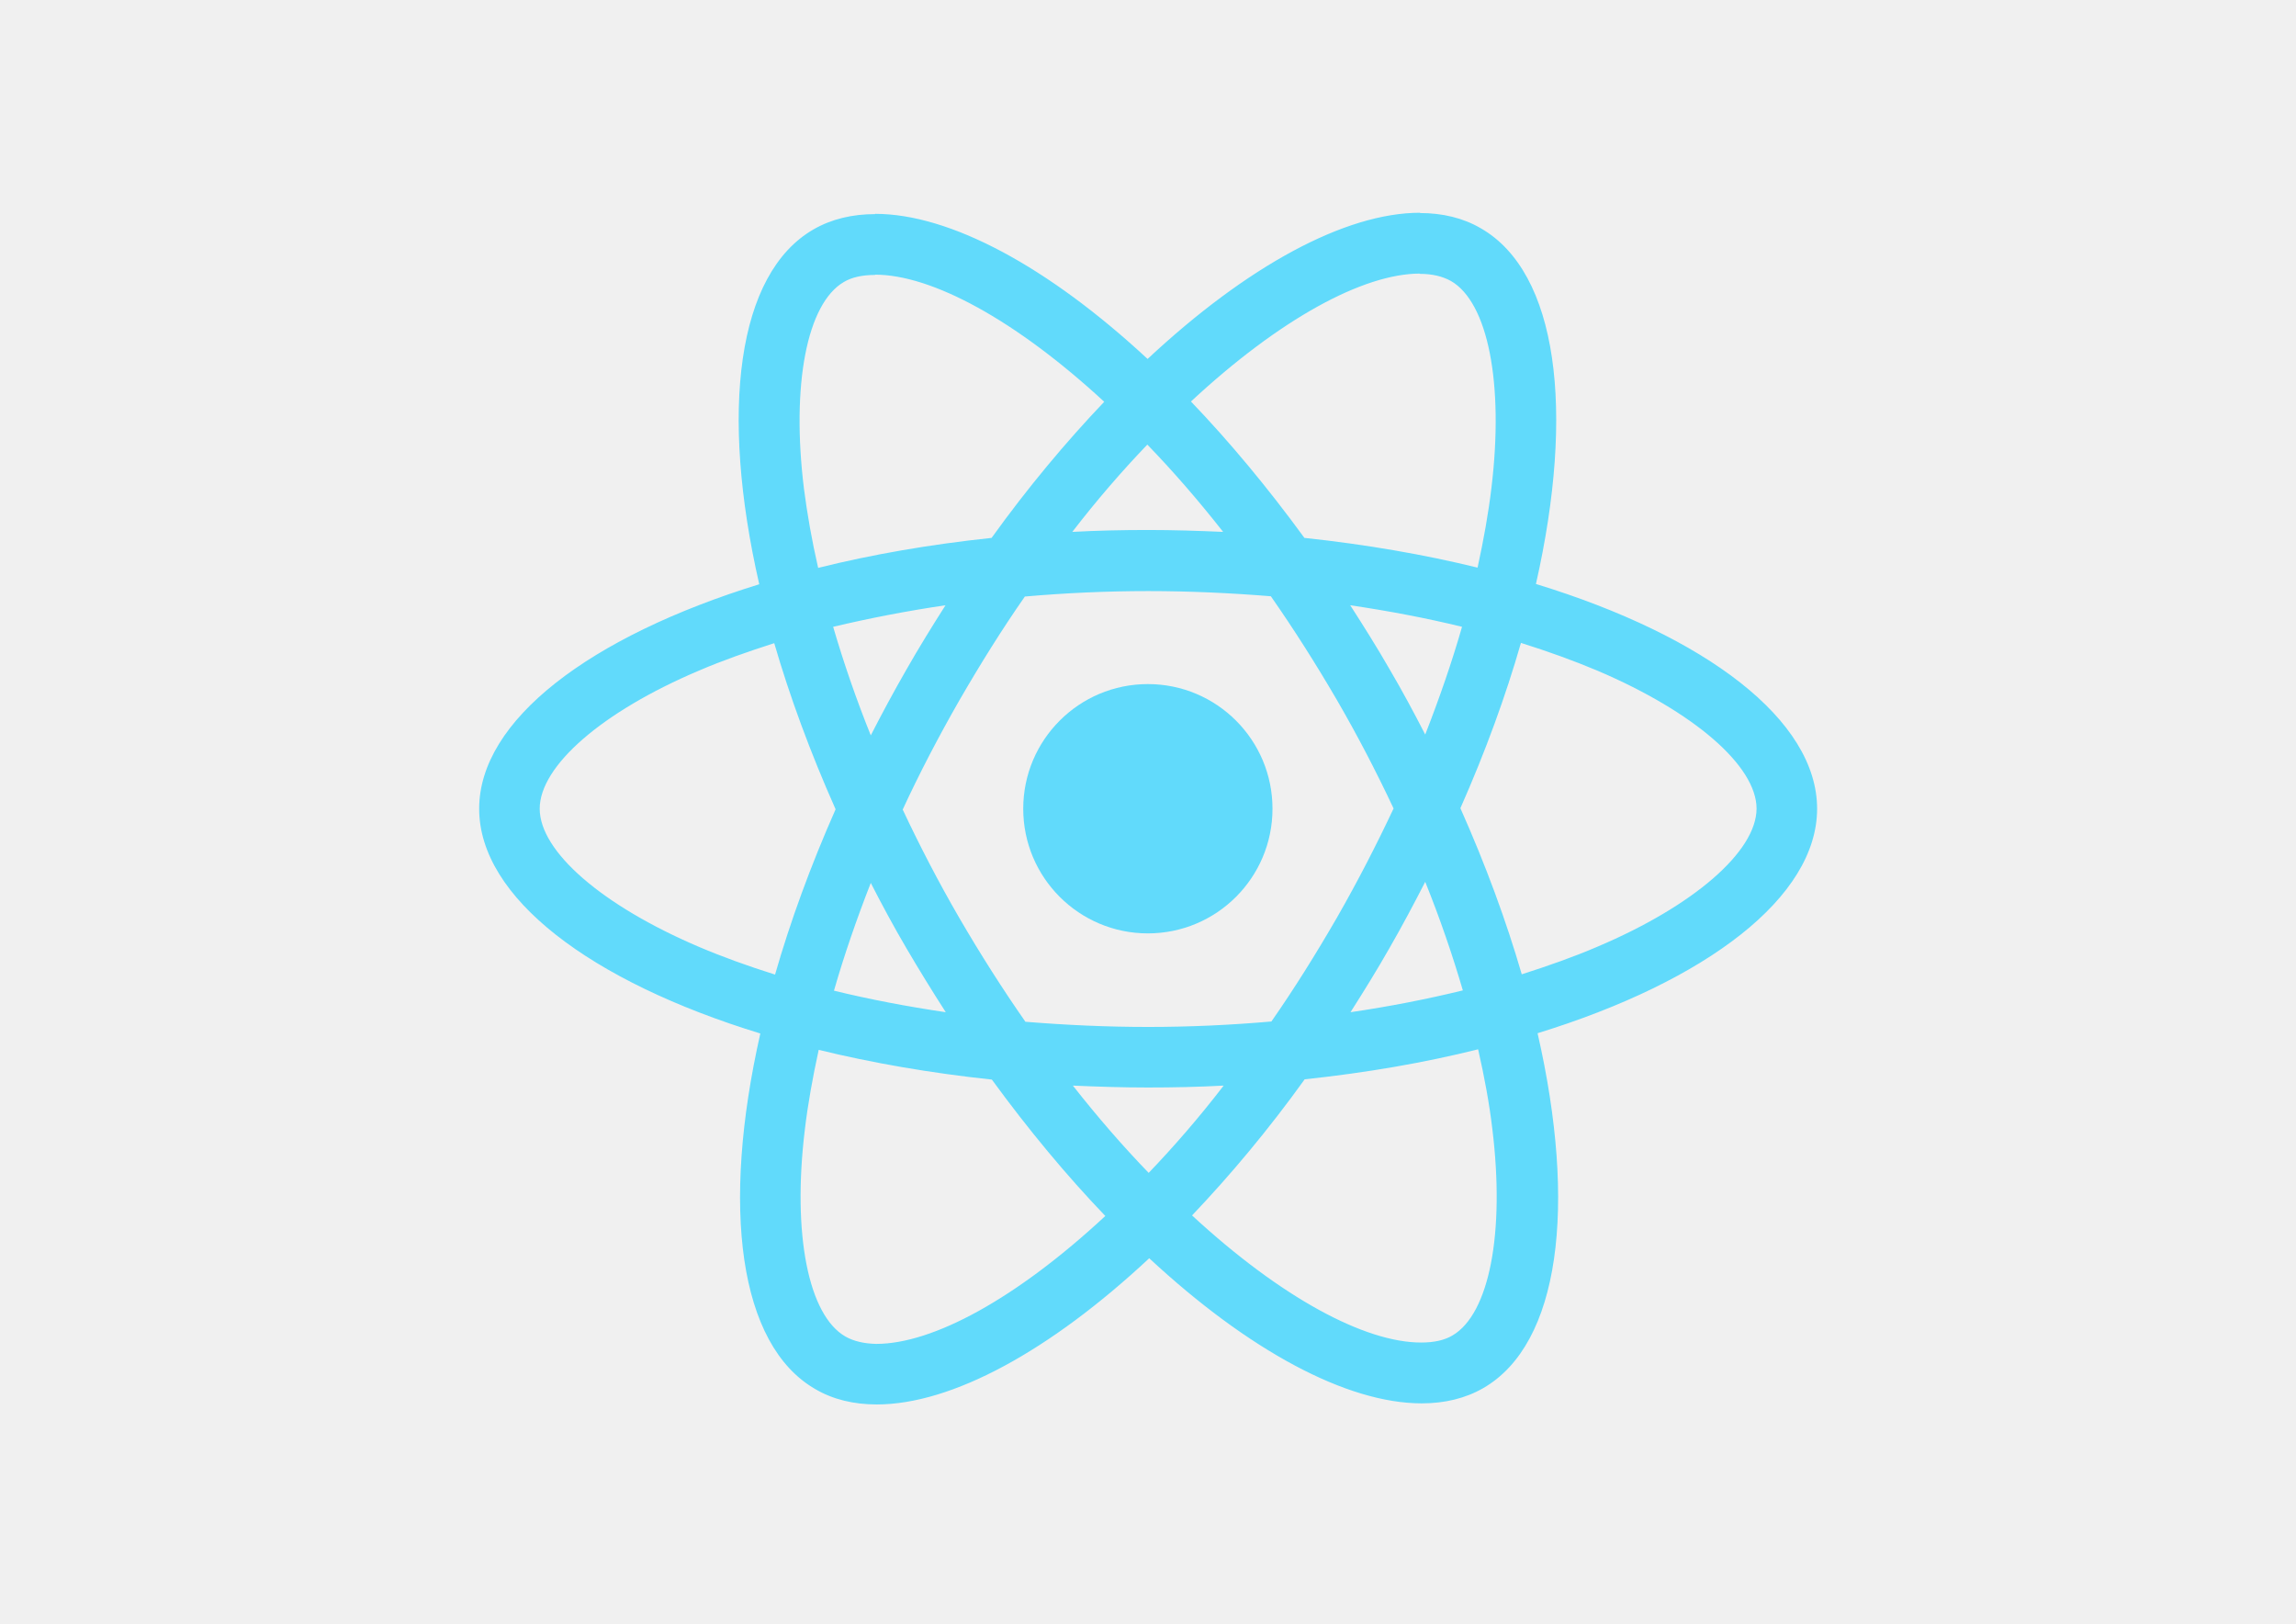
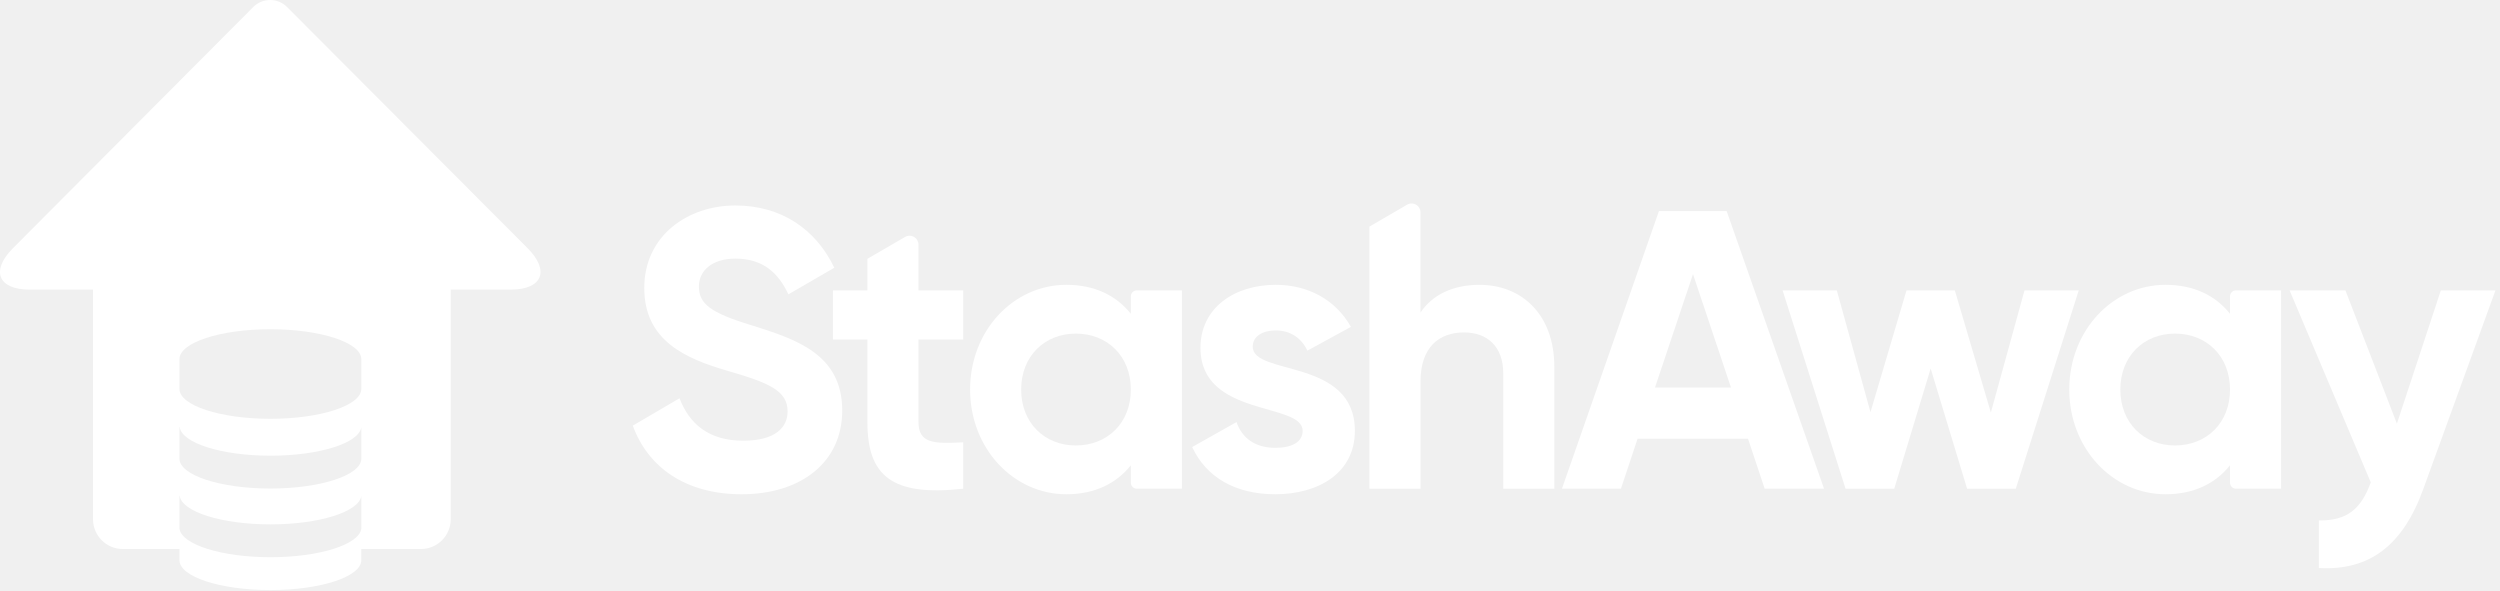
- <svg xmlns="http://www.w3.org/2000/svg" viewBox="0 0 841.9 595.3">
-   <g fill="#61DAFB">
-     <path d="M666.3 296.5c0-32.5-40.7-63.3-103.1-82.4 14.4-63.6 8-114.2-20.2-130.4-6.5-3.8-14.1-5.6-22.4-5.6v22.3c4.6 0 8.3.9 11.4 2.6 13.6 7.8 19.5 37.5 14.9 75.7-1.1 9.4-2.9 19.3-5.1 29.4-19.6-4.8-41-8.5-63.5-10.9-13.5-18.5-27.5-35.3-41.6-50 32.6-30.3 63.2-46.9 84-46.9V78c-27.5 0-63.5 19.6-99.9 53.6-36.4-33.8-72.4-53.2-99.9-53.2v22.3c20.7 0 51.4 16.5 84 46.6-14 14.7-28 31.4-41.3 49.9-22.6 2.4-44 6.1-63.6 11-2.3-10-4-19.7-5.2-29-4.7-38.2 1.1-67.9 14.6-75.8 3-1.8 6.9-2.6 11.5-2.6V78.5c-8.4 0-16 1.8-22.6 5.6-28.1 16.2-34.4 66.7-19.9 130.1-62.2 19.2-102.7 49.9-102.7 82.3 0 32.5 40.7 63.3 103.1 82.4-14.4 63.6-8 114.2 20.2 130.4 6.5 3.8 14.1 5.6 22.5 5.6 27.5 0 63.5-19.6 99.9-53.6 36.4 33.8 72.4 53.2 99.9 53.2 8.4 0 16-1.8 22.6-5.6 28.1-16.2 34.4-66.7 19.9-130.1 62-19.1 102.5-49.9 102.5-82.3zm-130.2-66.7c-3.7 12.9-8.3 26.2-13.5 39.5-4.1-8-8.4-16-13.1-24-4.6-8-9.5-15.8-14.4-23.4 14.2 2.1 27.9 4.7 41 7.9zm-45.8 106.5c-7.8 13.5-15.8 26.3-24.1 38.2-14.9 1.3-30 2-45.2 2-15.1 0-30.2-.7-45-1.9-8.3-11.9-16.4-24.6-24.2-38-7.6-13.1-14.5-26.4-20.8-39.8 6.2-13.4 13.2-26.8 20.7-39.9 7.8-13.5 15.8-26.3 24.1-38.2 14.9-1.3 30-2 45.2-2 15.1 0 30.2.7 45 1.9 8.3 11.9 16.4 24.6 24.2 38 7.6 13.1 14.5 26.4 20.8 39.8-6.3 13.4-13.2 26.8-20.7 39.9zm32.3-13c5.4 13.4 10 26.8 13.8 39.8-13.1 3.2-26.9 5.9-41.2 8 4.9-7.7 9.8-15.6 14.4-23.7 4.6-8 8.9-16.1 13-24.1zM421.2 430c-9.3-9.6-18.6-20.3-27.8-32 9 .4 18.2.7 27.5.7 9.4 0 18.7-.2 27.8-.7-9 11.7-18.3 22.4-27.5 32zm-74.4-58.9c-14.2-2.1-27.9-4.7-41-7.9 3.7-12.9 8.3-26.2 13.5-39.5 4.1 8 8.4 16 13.1 24 4.7 8 9.5 15.8 14.4 23.4zM420.7 163c9.3 9.6 18.6 20.3 27.8 32-9-.4-18.2-.7-27.5-.7-9.4 0-18.7.2-27.8.7 9-11.7 18.3-22.4 27.5-32zm-74 58.9c-4.9 7.7-9.8 15.6-14.4 23.7-4.6 8-8.9 16-13 24-5.4-13.4-10-26.8-13.8-39.8 13.1-3.1 26.9-5.8 41.2-7.9zm-90.5 125.2c-35.4-15.1-58.3-34.9-58.3-50.6 0-15.7 22.9-35.6 58.3-50.6 8.6-3.7 18-7 27.7-10.1 5.7 19.6 13.2 40 22.5 60.9-9.2 20.8-16.6 41.1-22.2 60.6-9.9-3.1-19.3-6.5-28-10.2zM310 490c-13.6-7.8-19.5-37.5-14.9-75.7 1.1-9.4 2.9-19.3 5.1-29.4 19.6 4.8 41 8.5 63.5 10.9 13.5 18.5 27.5 35.3 41.6 50-32.6 30.3-63.2 46.9-84 46.9-4.5-.1-8.3-1-11.3-2.7zm237.2-76.2c4.7 38.2-1.1 67.9-14.6 75.8-3 1.8-6.9 2.6-11.5 2.6-20.7 0-51.4-16.5-84-46.6 14-14.7 28-31.4 41.3-49.9 22.6-2.4 44-6.1 63.6-11 2.3 10.1 4.1 19.8 5.2 29.1zm38.5-66.7c-8.6 3.7-18 7-27.7 10.1-5.7-19.6-13.2-40-22.5-60.9 9.2-20.8 16.6-41.1 22.2-60.6 9.9 3.1 19.3 6.5 28.1 10.2 35.4 15.1 58.3 34.9 58.3 50.6-.1 15.7-23 35.6-58.4 50.6zM320.8 78.4z" />
-     <circle cx="420.9" cy="296.5" r="45.7" />
-     <path d="M520.5 78.1z" />
-   </g>
+ <svg xmlns="http://www.w3.org/2000/svg" xmlns:xlink="http://www.w3.org/1999/xlink" width="161" height="38" viewBox="0 0 161 38">
+   <use xlink:href="#sa_logo_with_name_path0_fill" fill="#fff" />
+   <use xlink:href="#sa_logo_with_name_path1_fill" transform="translate(40.752 13.233)" fill="#fff" />
+   <use xlink:href="#sa_logo_with_name_path2_fill" transform="translate(53.643 15.181)" fill="#fff" />
+   <use xlink:href="#sa_logo_with_name_path3_fill" transform="translate(62.474 18.342)" fill="#fff" />
+   <use xlink:href="#sa_logo_with_name_path4_fill" transform="translate(76.775 18.342)" fill="#fff" />
+   <use xlink:href="#sa_logo_with_name_path5_fill" transform="translate(88.191 13.103)" fill="#fff" />
+   <use xlink:href="#sa_logo_with_name_path6_fill" transform="translate(100.589 13.591)" fill="#fff" />
+   <use xlink:href="#sa_logo_with_name_path7_fill" transform="translate(114.799 18.7)" fill="#fff" />
+   <use xlink:href="#sa_logo_with_name_path8_fill" transform="translate(133.261 18.342)" fill="#fff" />
+   <use xlink:href="#sa_logo_with_name_path9_fill" transform="translate(147.45 18.7)" fill="#fff" />
+   <defs>
+     <path id="sa_logo_with_name_path0_fill" fill-rule="evenodd" d="M11.558 31.92h.013c.117 1.028 2.69 1.85 5.85 1.85 3.136 0 5.696-.81 5.847-1.828v3.415h3.842a1.92 1.92 0 0 0 1.917-1.92V18.65h3.866c2.039 0 2.528-1.22 1.086-2.664L18.489.454a1.538 1.538 0 0 0-2.171-.01L.828 15.992c-1.441 1.444-.953 2.66 1.087 2.66H5.99v14.785a1.92 1.92 0 0 0 1.918 1.92h3.65v-1.323 2.043c0 1.062 2.62 1.923 5.854 1.923s5.855-.86 5.855-1.923v-2.02c-.15 1.018-2.71 1.828-5.847 1.828-3.16 0-5.746-.822-5.863-1.85v-2.116zm11.71-6.872c0 1.062-2.62 1.923-5.855 1.923-3.233 0-5.855-.86-5.855-1.923v-1.922c0-1.063 2.622-1.923 5.855-1.923 3.234 0 5.855.86 5.855 1.922v1.923zm0 4.491c0 1.062-2.62 1.923-5.855 1.923-3.233 0-5.855-.86-5.855-1.923v-2.042h.013c.117 1.028 2.69 1.85 5.85 1.85 3.136 0 5.696-.81 5.847-1.828v2.02z" />
+     <path id="sa_logo_with_name_path1_fill" d="M7.012 18.597c3.799 0 6.476-2.044 6.476-5.39 0-3.653-3.009-4.598-5.839-5.492C4.946 6.897 4.258 6.31 4.258 5.21c0-1.022.867-1.788 2.346-1.788 1.81 0 2.779.945 3.416 2.3l2.958-1.712C11.78 1.507 9.536 0 6.604 0 3.544 0 .739 1.941.739 5.313c0 3.398 2.652 4.547 5.38 5.34 2.652.766 3.85 1.277 3.85 2.605 0 .996-.739 1.89-2.855 1.89-2.219 0-3.468-1.073-4.105-2.733L0 14.178c.969 2.656 3.366 4.419 7.012 4.419z" />
+     <path id="sa_logo_with_name_path2_fill" d="M8.389 6.686V3.52H5.507V.577a.575.575 0 0 0-.863-.499L2.218 1.486v2.033H0v3.167h2.218V12c0 3.45 1.556 4.803 6.17 4.292v-2.989c-1.886.102-2.88.077-2.88-1.303V6.686h2.88z" />
+     <path id="sa_logo_with_name_path3_fill" d="M10.735.358a.384.384 0 0 0-.383.384v1.123C9.434.715 8.057 0 6.196 0 2.805 0 0 2.938 0 6.744c0 3.806 2.805 6.744 6.196 6.744 1.861 0 3.238-.715 4.156-1.865v1.123c0 .212.172.384.383.384h2.906V.358h-2.906zm-3.927 9.988c-2.014 0-3.519-1.456-3.519-3.602s1.505-3.602 3.519-3.602c2.04 0 3.544 1.456 3.544 3.602s-1.504 3.602-3.544 3.602z" />
+     <path id="sa_logo_with_name_path4_fill" d="M3.901 3.985c0-.69.663-1.047 1.479-1.047.943 0 1.657.485 2.04 1.302l2.805-1.532C9.23.945 7.445 0 5.38 0 2.754 0 .535 1.456.535 4.062c0 4.496 6.579 3.474 6.579 5.339 0 .74-.714 1.098-1.76 1.098-1.274 0-2.141-.613-2.498-1.66L0 10.448c.918 1.967 2.805 3.04 5.354 3.04 2.729 0 5.125-1.329 5.125-4.087 0-4.7-6.578-3.526-6.578-5.416z" />
+     <path id="sa_logo_with_name_path5_fill" d="M7.088 5.24c-1.708 0-3.034.638-3.799 1.787V.577A.575.575 0 0 0 2.425.08L0 1.491V18.37h3.29v-6.897c0-2.222 1.197-3.168 2.804-3.168 1.479 0 2.524.895 2.524 2.632v7.433h3.29v-7.842c0-3.398-2.117-5.288-4.82-5.288z" />
+     <path id="sa_logo_with_name_path6_fill" d="M13.055 17.881h3.824L10.607 0h-4.36L0 17.881h3.8l1.07-3.218h7.114l1.07 3.218zm-7.063-6.514L8.44 4.063l2.447 7.305H5.992z" />
+     <path id="sa_logo_with_name_path7_fill" d="M15.579 0l-2.167 7.868L11.092 0H7.98L5.66 7.842 3.492 0H0l4.054 12.773H7.19l2.346-7.74 2.346 7.74h3.136L19.072 0h-3.493z" />
+     <path id="sa_logo_with_name_path8_fill" d="M10.736.358a.384.384 0 0 0-.384.384v1.123C9.434.715 8.057 0 6.196 0 2.805 0 0 2.938 0 6.744c0 3.806 2.805 6.744 6.196 6.744 1.861 0 3.238-.715 4.156-1.865v1.123c0 .212.172.384.383.384h2.906V.358h-2.905zm-3.928 9.988c-2.015 0-3.519-1.456-3.519-3.602s1.504-3.602 3.519-3.602c2.04 0 3.544 1.456 3.544 3.602s-1.505 3.602-3.544 3.602z" />
+     <path id="sa_logo_with_name_path9_fill" d="M9.74 0L6.91 8.583 3.595 0H0l5.227 12.364c-.612 1.711-1.53 2.478-3.34 2.452v3.065c3.238.18 5.405-1.43 6.73-5.108L13.258 0H9.74z" />
+   </defs>
</svg>
